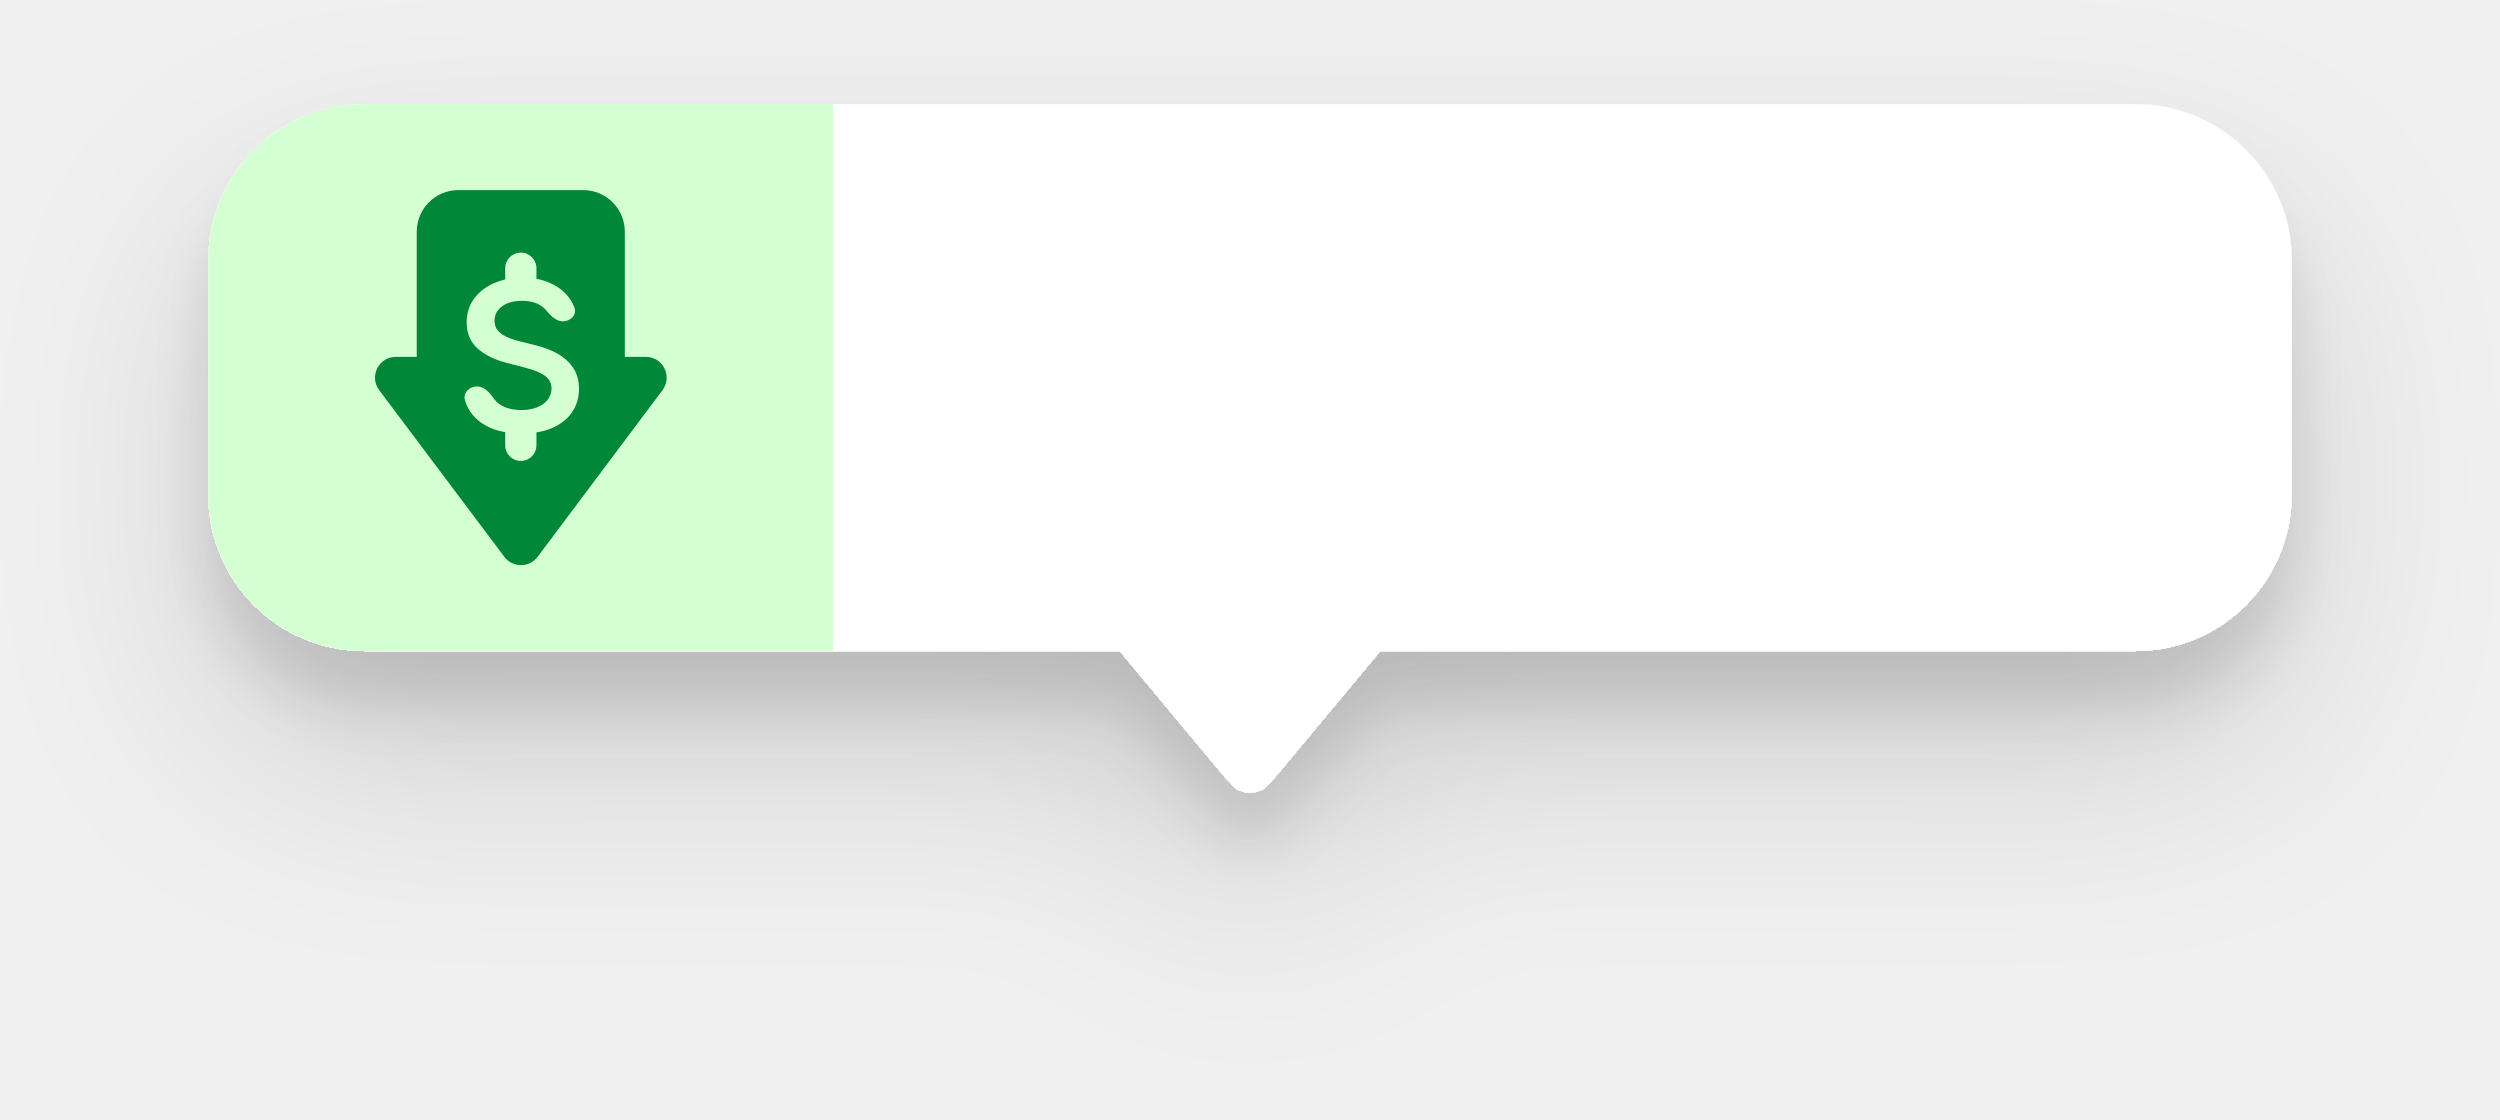
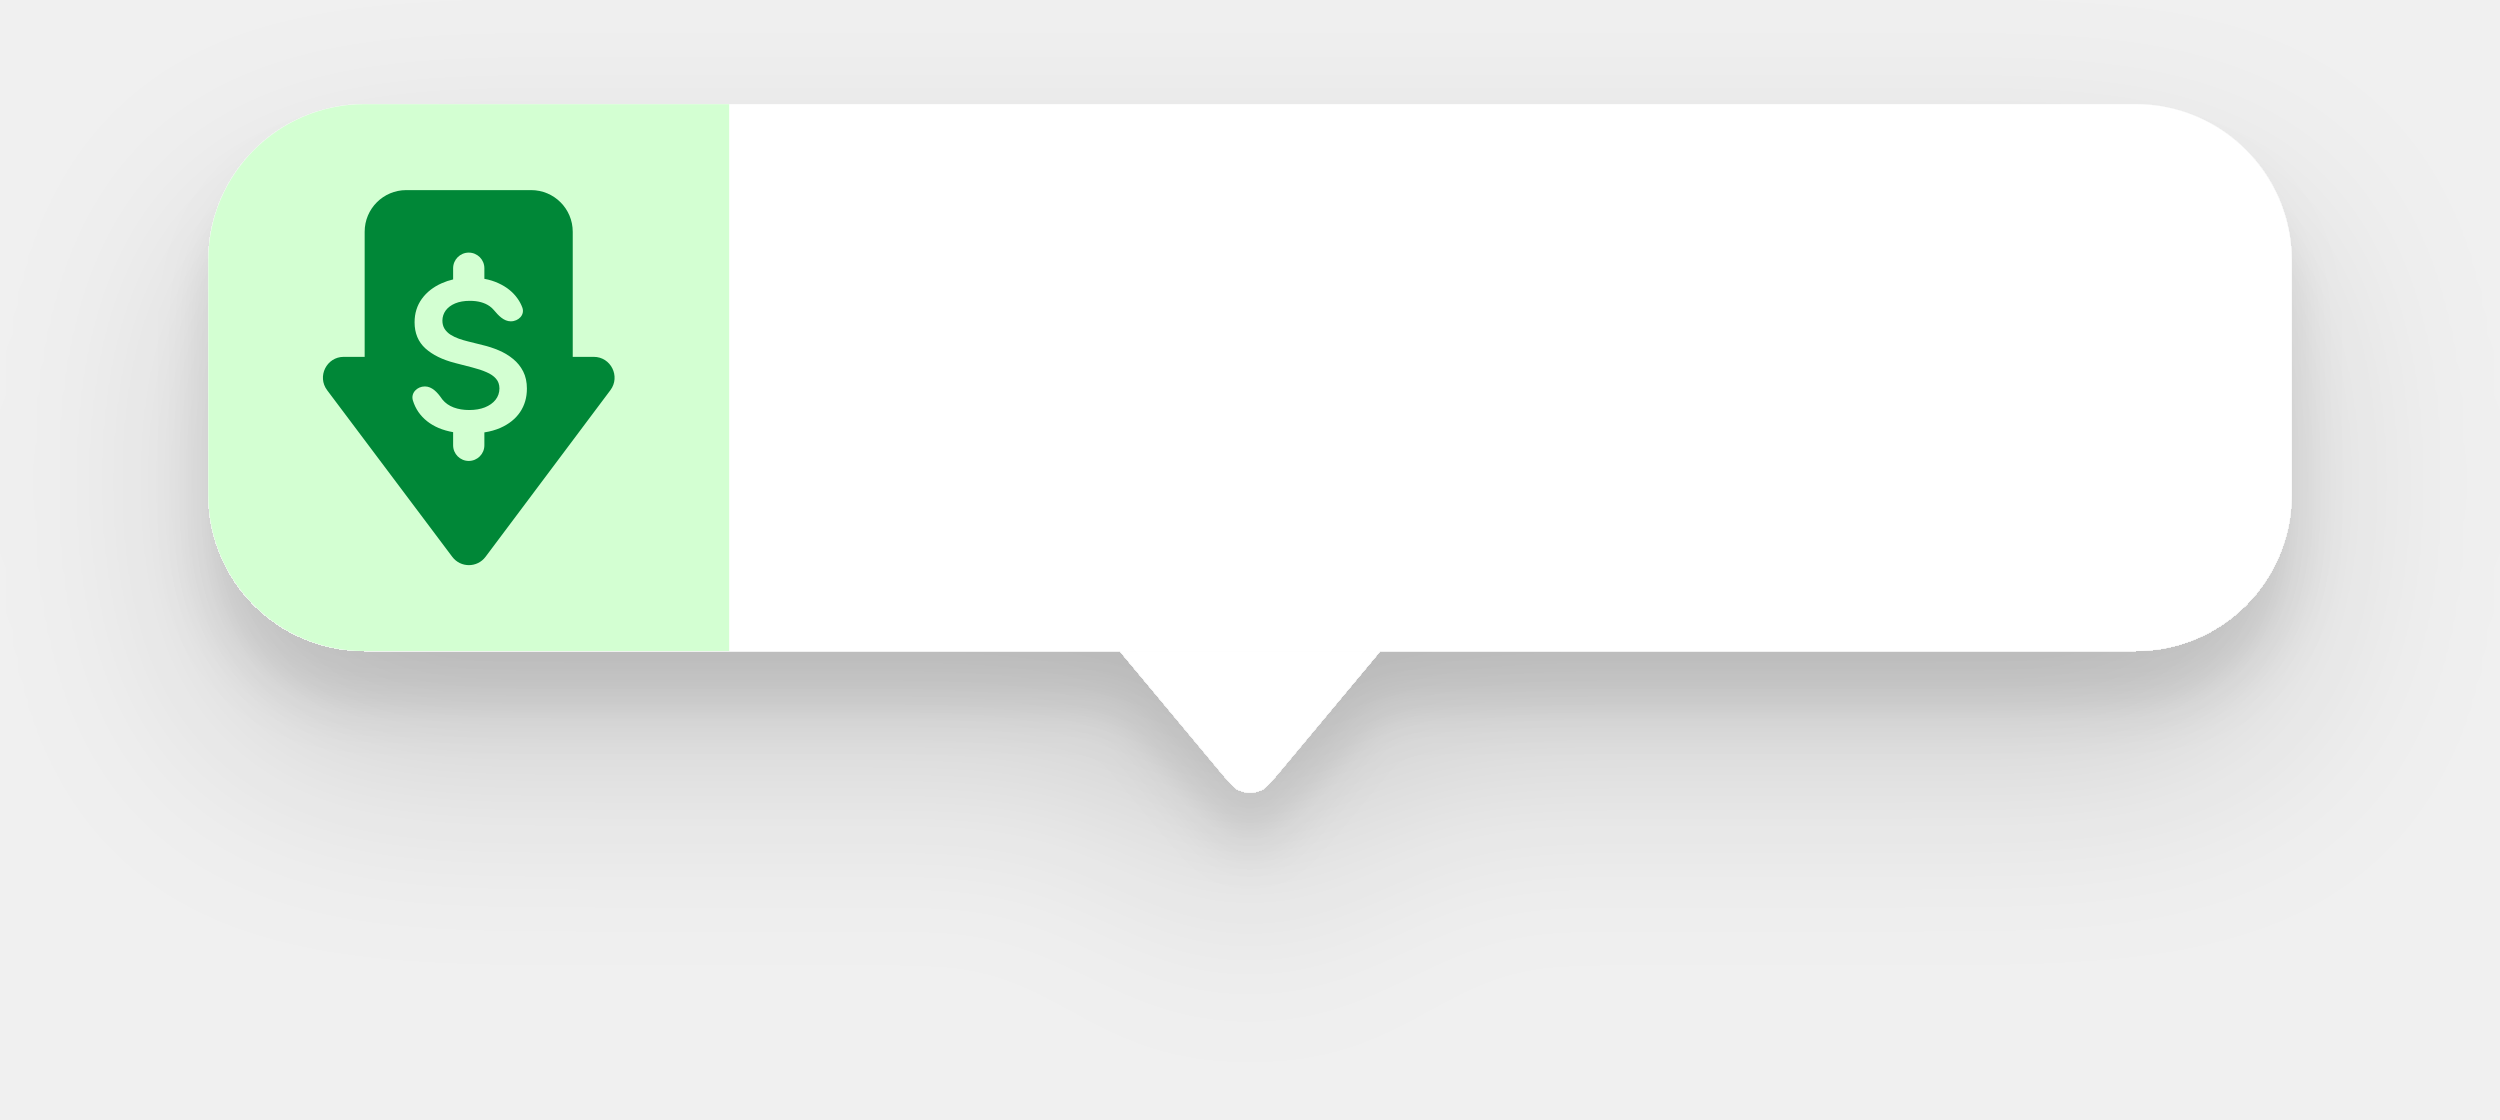
<svg xmlns="http://www.w3.org/2000/svg" width="96" height="43" viewBox="0 0 96 43" fill="none">
  <g filter="url(#filter0_dd_2439_86233)">
    <g clip-path="url(#clip0_2439_86233)">
      <rect x="8" y="4" width="80" height="21" rx="6" fill="white" />
-       <rect width="24" height="21" transform="translate(8 4)" fill="#D3FFD2" />
-       <path fill-rule="evenodd" clip-rule="evenodd" d="M17.601 7.3C16.718 7.3 16.003 8.016 16.003 8.9V13.703L15.2 13.703C14.541 13.703 14.166 14.457 14.562 14.984L19.367 21.382C19.687 21.808 20.326 21.808 20.645 21.381L25.439 14.983C25.834 14.456 25.458 13.703 24.799 13.703L23.993 13.703V8.9C23.993 8.016 23.278 7.3 22.395 7.3H17.601ZM20.6 10.3C20.6 9.969 20.331 9.7 20 9.7C19.669 9.7 19.4 9.969 19.4 10.3V10.73C19.246 10.766 19.101 10.814 18.963 10.876C18.641 11.018 18.386 11.218 18.199 11.475C18.013 11.733 17.92 12.033 17.92 12.376C17.92 12.793 18.059 13.127 18.335 13.379C18.613 13.629 18.992 13.815 19.471 13.938L20.133 14.109C20.342 14.162 20.524 14.222 20.679 14.291C20.836 14.357 20.958 14.44 21.045 14.541C21.133 14.639 21.177 14.764 21.179 14.916C21.177 15.082 21.127 15.228 21.028 15.353C20.93 15.476 20.794 15.573 20.619 15.643C20.447 15.711 20.246 15.745 20.017 15.745C19.797 15.745 19.598 15.712 19.42 15.646C19.244 15.579 19.101 15.479 18.991 15.345C18.979 15.329 18.967 15.314 18.956 15.297C18.798 15.071 18.591 14.839 18.315 14.839C18.016 14.839 17.767 15.092 17.855 15.378C17.905 15.54 17.976 15.688 18.068 15.822C18.256 16.091 18.515 16.295 18.846 16.436C19.016 16.507 19.2 16.56 19.4 16.595V17.1C19.4 17.431 19.669 17.7 20 17.7C20.331 17.7 20.6 17.431 20.6 17.1V16.604C20.827 16.569 21.032 16.511 21.216 16.43C21.545 16.284 21.797 16.082 21.971 15.825C22.146 15.565 22.233 15.265 22.233 14.924C22.233 14.672 22.186 14.453 22.091 14.265C21.996 14.078 21.867 13.918 21.704 13.785C21.544 13.652 21.361 13.543 21.156 13.455C20.953 13.368 20.742 13.299 20.523 13.248L19.977 13.112C19.858 13.083 19.739 13.048 19.622 13.007C19.505 12.965 19.398 12.914 19.301 12.853C19.204 12.791 19.128 12.715 19.071 12.626C19.016 12.537 18.988 12.432 18.988 12.31C18.99 12.165 19.033 12.035 19.116 11.921C19.2 11.808 19.32 11.718 19.477 11.651C19.634 11.585 19.823 11.552 20.043 11.552C20.355 11.552 20.609 11.621 20.804 11.759C20.865 11.802 20.918 11.851 20.963 11.905C21.136 12.112 21.344 12.339 21.615 12.339C21.911 12.339 22.16 12.089 22.058 11.811C22.014 11.691 21.953 11.577 21.878 11.47C21.7 11.216 21.454 11.018 21.142 10.876C20.976 10.799 20.795 10.742 20.6 10.707V10.3Z" fill="#008737" />
+       <rect width="20" height="21" transform="translate(8 4)" fill="#D3FFD2" />
+       <path fill-rule="evenodd" clip-rule="evenodd" d="M15.601 7.3C14.718 7.3 14.003 8.016 14.003 8.9V13.703L13.2 13.703C12.541 13.703 12.166 14.457 12.562 14.984L17.367 21.382C17.687 21.808 18.326 21.808 18.645 21.381L23.439 14.983C23.834 14.456 23.458 13.703 22.799 13.703L21.993 13.703V8.9C21.993 8.016 21.278 7.3 20.395 7.3H15.601ZM18.6 10.3C18.6 9.969 18.331 9.7 18 9.7C17.669 9.7 17.4 9.969 17.4 10.3V10.73C17.246 10.766 17.101 10.814 16.963 10.876C16.641 11.018 16.386 11.218 16.199 11.475C16.013 11.733 15.92 12.033 15.92 12.376C15.92 12.793 16.059 13.127 16.335 13.379C16.613 13.629 16.992 13.815 17.471 13.938L18.133 14.109C18.342 14.162 18.524 14.222 18.679 14.291C18.836 14.357 18.958 14.44 19.045 14.541C19.133 14.639 19.177 14.764 19.179 14.916C19.177 15.082 19.127 15.228 19.028 15.353C18.93 15.476 18.794 15.573 18.619 15.643C18.447 15.711 18.246 15.745 18.017 15.745C17.797 15.745 17.598 15.712 17.42 15.646C17.244 15.579 17.101 15.479 16.991 15.345C16.979 15.329 16.967 15.314 16.956 15.297C16.798 15.071 16.591 14.839 16.315 14.839C16.016 14.839 15.767 15.092 15.855 15.378C15.905 15.54 15.976 15.688 16.068 15.822C16.256 16.091 16.515 16.295 16.846 16.436C17.016 16.507 17.2 16.56 17.4 16.595V17.1C17.4 17.431 17.669 17.7 18 17.7C18.331 17.7 18.6 17.431 18.6 17.1V16.604C18.827 16.569 19.032 16.511 19.216 16.43C19.545 16.284 19.797 16.082 19.971 15.825C20.146 15.565 20.233 15.265 20.233 14.924C20.233 14.672 20.186 14.453 20.091 14.265C19.996 14.078 19.867 13.918 19.704 13.785C19.544 13.652 19.361 13.543 19.156 13.455C18.953 13.368 18.742 13.299 18.523 13.248L17.977 13.112C17.858 13.083 17.739 13.048 17.622 13.007C17.505 12.965 17.398 12.914 17.301 12.853C17.204 12.791 17.128 12.715 17.071 12.626C17.016 12.537 16.988 12.432 16.988 12.31C16.99 12.165 17.033 12.035 17.116 11.921C17.2 11.808 17.32 11.718 17.477 11.651C17.634 11.585 17.823 11.552 18.043 11.552C18.355 11.552 18.609 11.621 18.804 11.759C18.865 11.802 18.918 11.851 18.963 11.905C19.136 12.112 19.344 12.339 19.615 12.339C19.911 12.339 20.16 12.089 20.058 11.811C20.014 11.691 19.953 11.577 19.878 11.47C19.7 11.216 19.454 11.018 19.142 10.876C18.976 10.799 18.795 10.742 18.6 10.707V10.3Z" fill="#008737" />
    </g>
    <path d="M49.137 29.636C48.8 30.04 48.632 30.242 48.44 30.336C48.162 30.472 47.838 30.472 47.56 30.336C47.368 30.242 47.2 30.04 46.863 29.636L43 25L53 25L49.137 29.636Z" fill="white" />
  </g>
  <defs>
    <filter id="filter0_dd_2439_86233" x="0" y="0" width="96" height="43" filterUnits="userSpaceOnUse" color-interpolation-filters="sRGB">
      <feFlood flood-opacity="0" result="BackgroundImageFix" />
      <feColorMatrix in="SourceAlpha" type="matrix" values="0 0 0 0 0 0 0 0 0 0 0 0 0 0 0 0 0 0 127 0" result="hardAlpha" />
      <feOffset dy="4" />
      <feGaussianBlur stdDeviation="4" />
      <feComposite in2="hardAlpha" operator="out" />
      <feColorMatrix type="matrix" values="0 0 0 0 0 0 0 0 0 0 0 0 0 0 0 0 0 0 0.15 0" />
      <feBlend mode="normal" in2="BackgroundImageFix" result="effect1_dropShadow_2439_86233" />
      <feColorMatrix in="SourceAlpha" type="matrix" values="0 0 0 0 0 0 0 0 0 0 0 0 0 0 0 0 0 0 127 0" result="hardAlpha" />
      <feOffset dy="2" />
      <feGaussianBlur stdDeviation="1" />
      <feComposite in2="hardAlpha" operator="out" />
      <feColorMatrix type="matrix" values="0 0 0 0 0 0 0 0 0 0 0 0 0 0 0 0 0 0 0.1 0" />
      <feBlend mode="normal" in2="effect1_dropShadow_2439_86233" result="effect2_dropShadow_2439_86233" />
      <feBlend mode="normal" in="SourceGraphic" in2="effect2_dropShadow_2439_86233" result="shape" />
    </filter>
    <clipPath id="clip0_2439_86233">
      <rect x="8" y="4" width="80" height="21" rx="6" fill="white" />
    </clipPath>
  </defs>
</svg>
